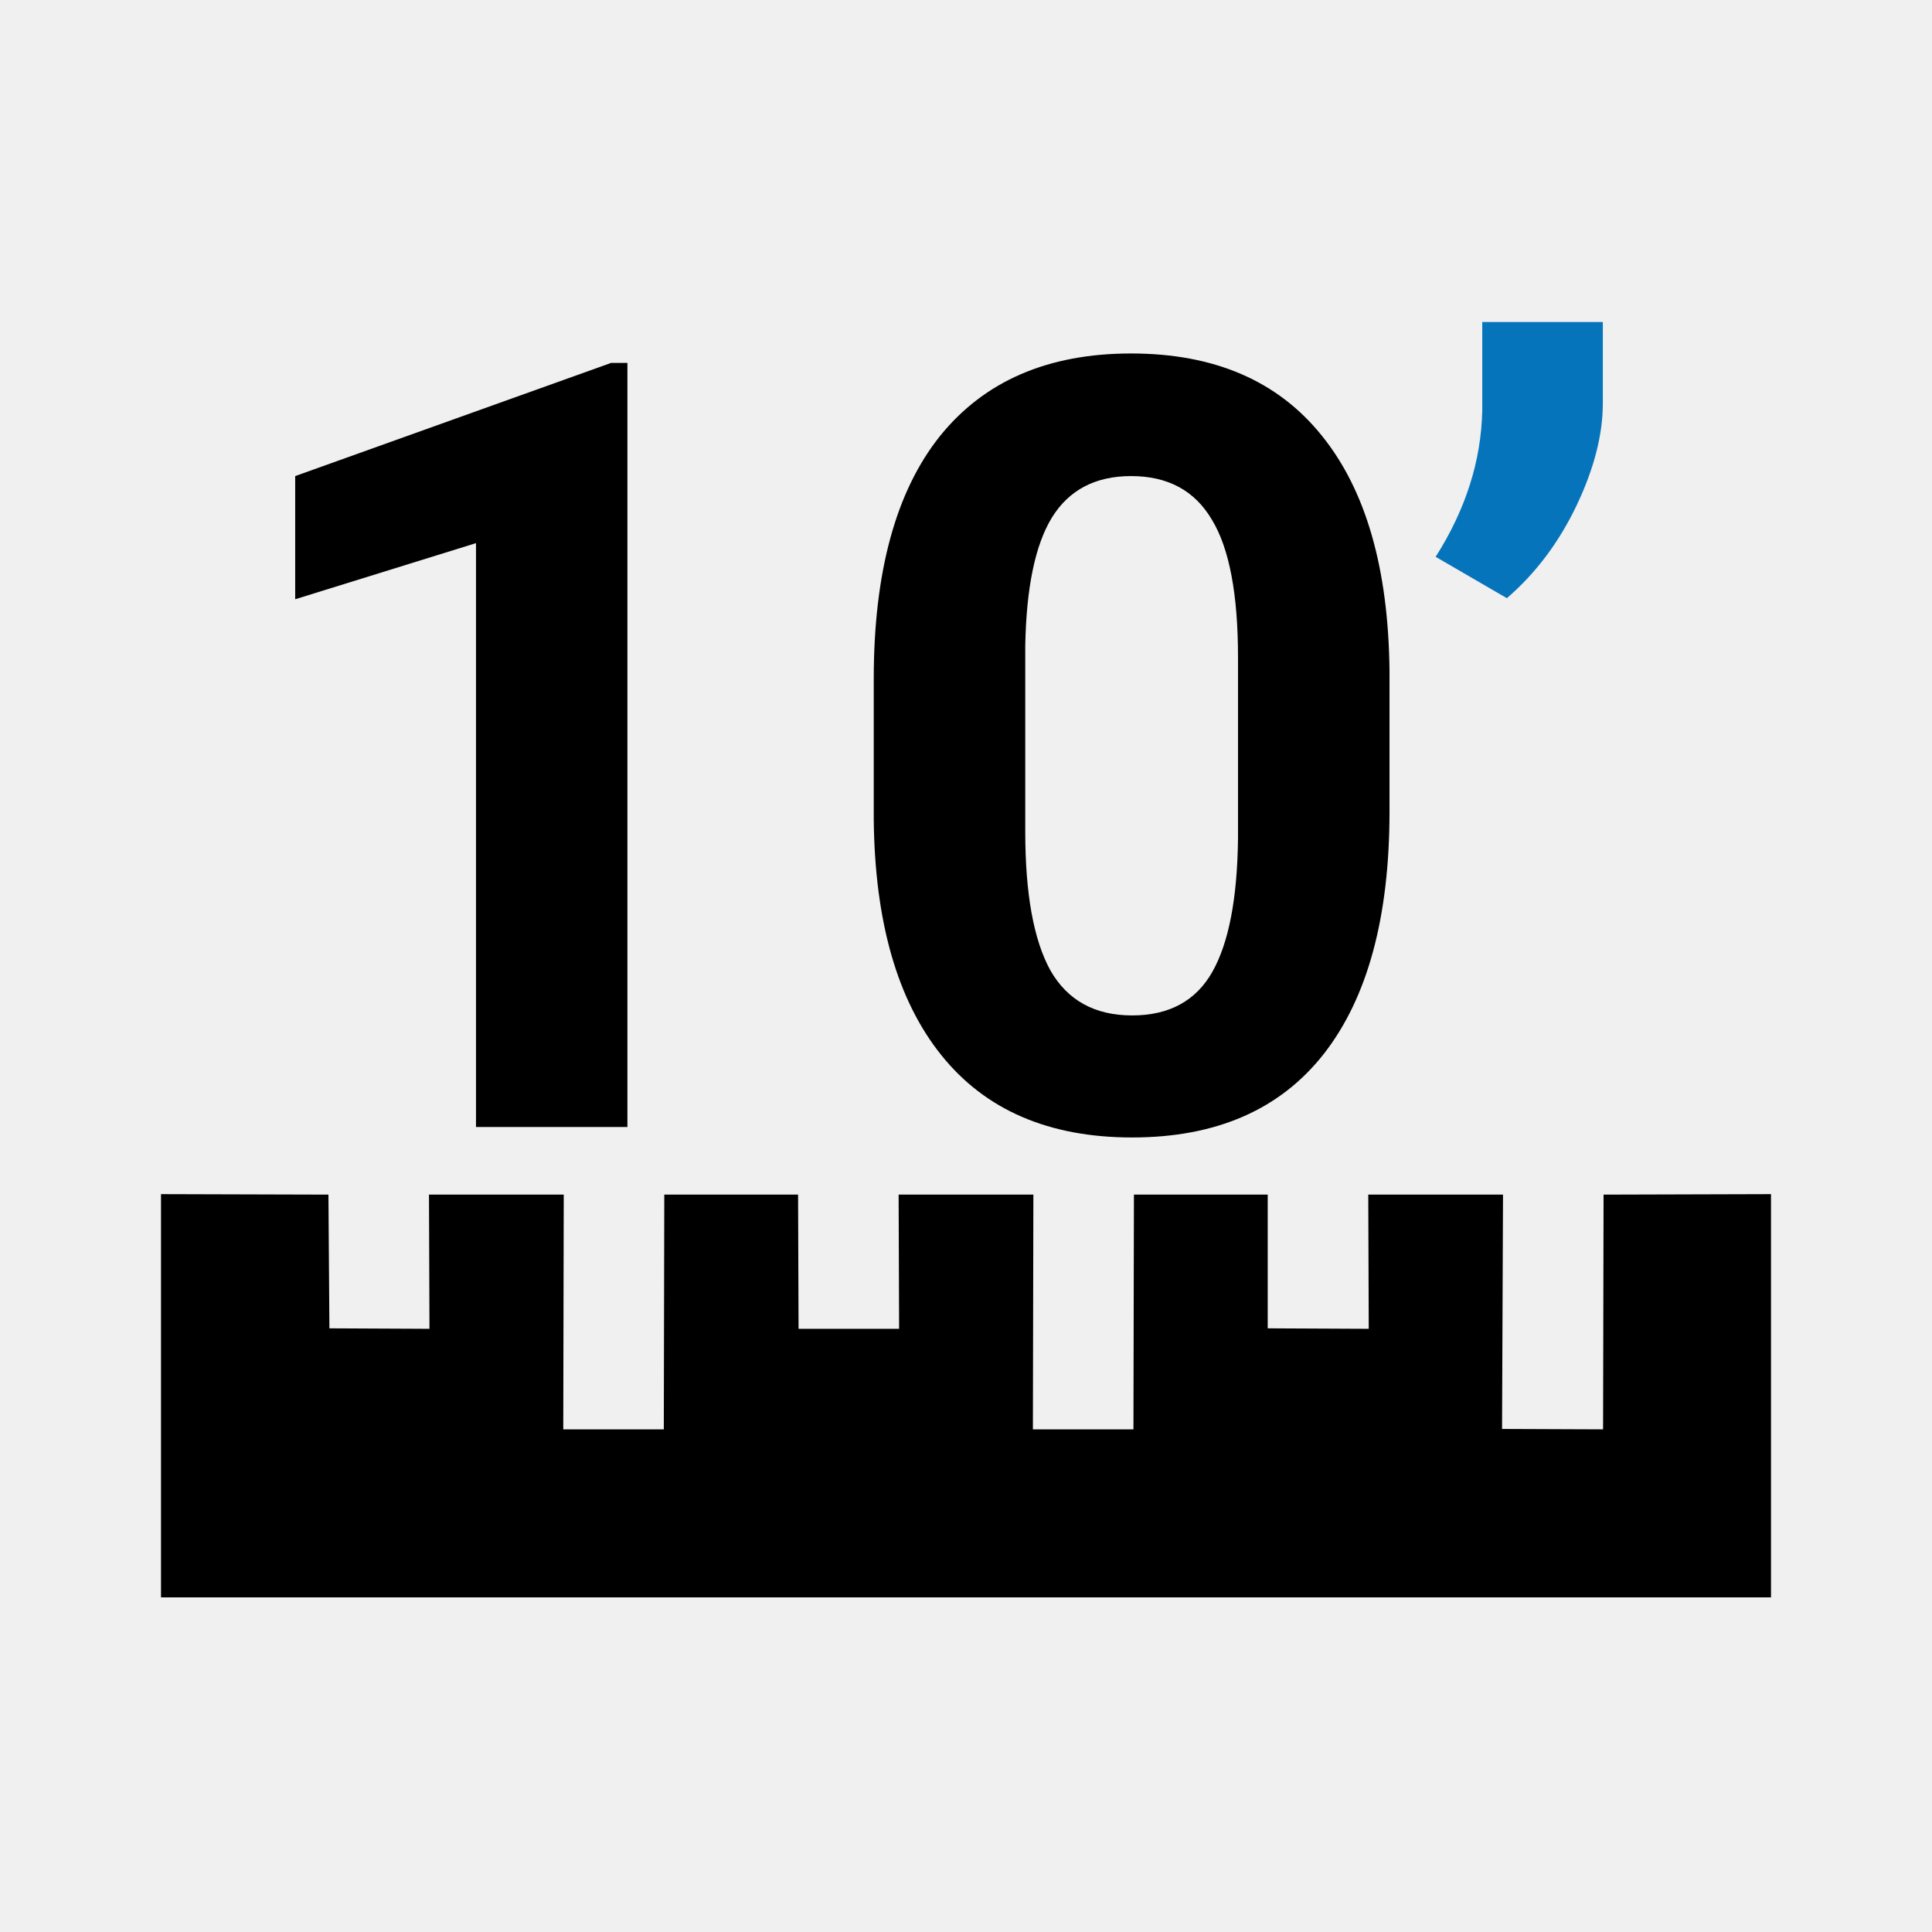
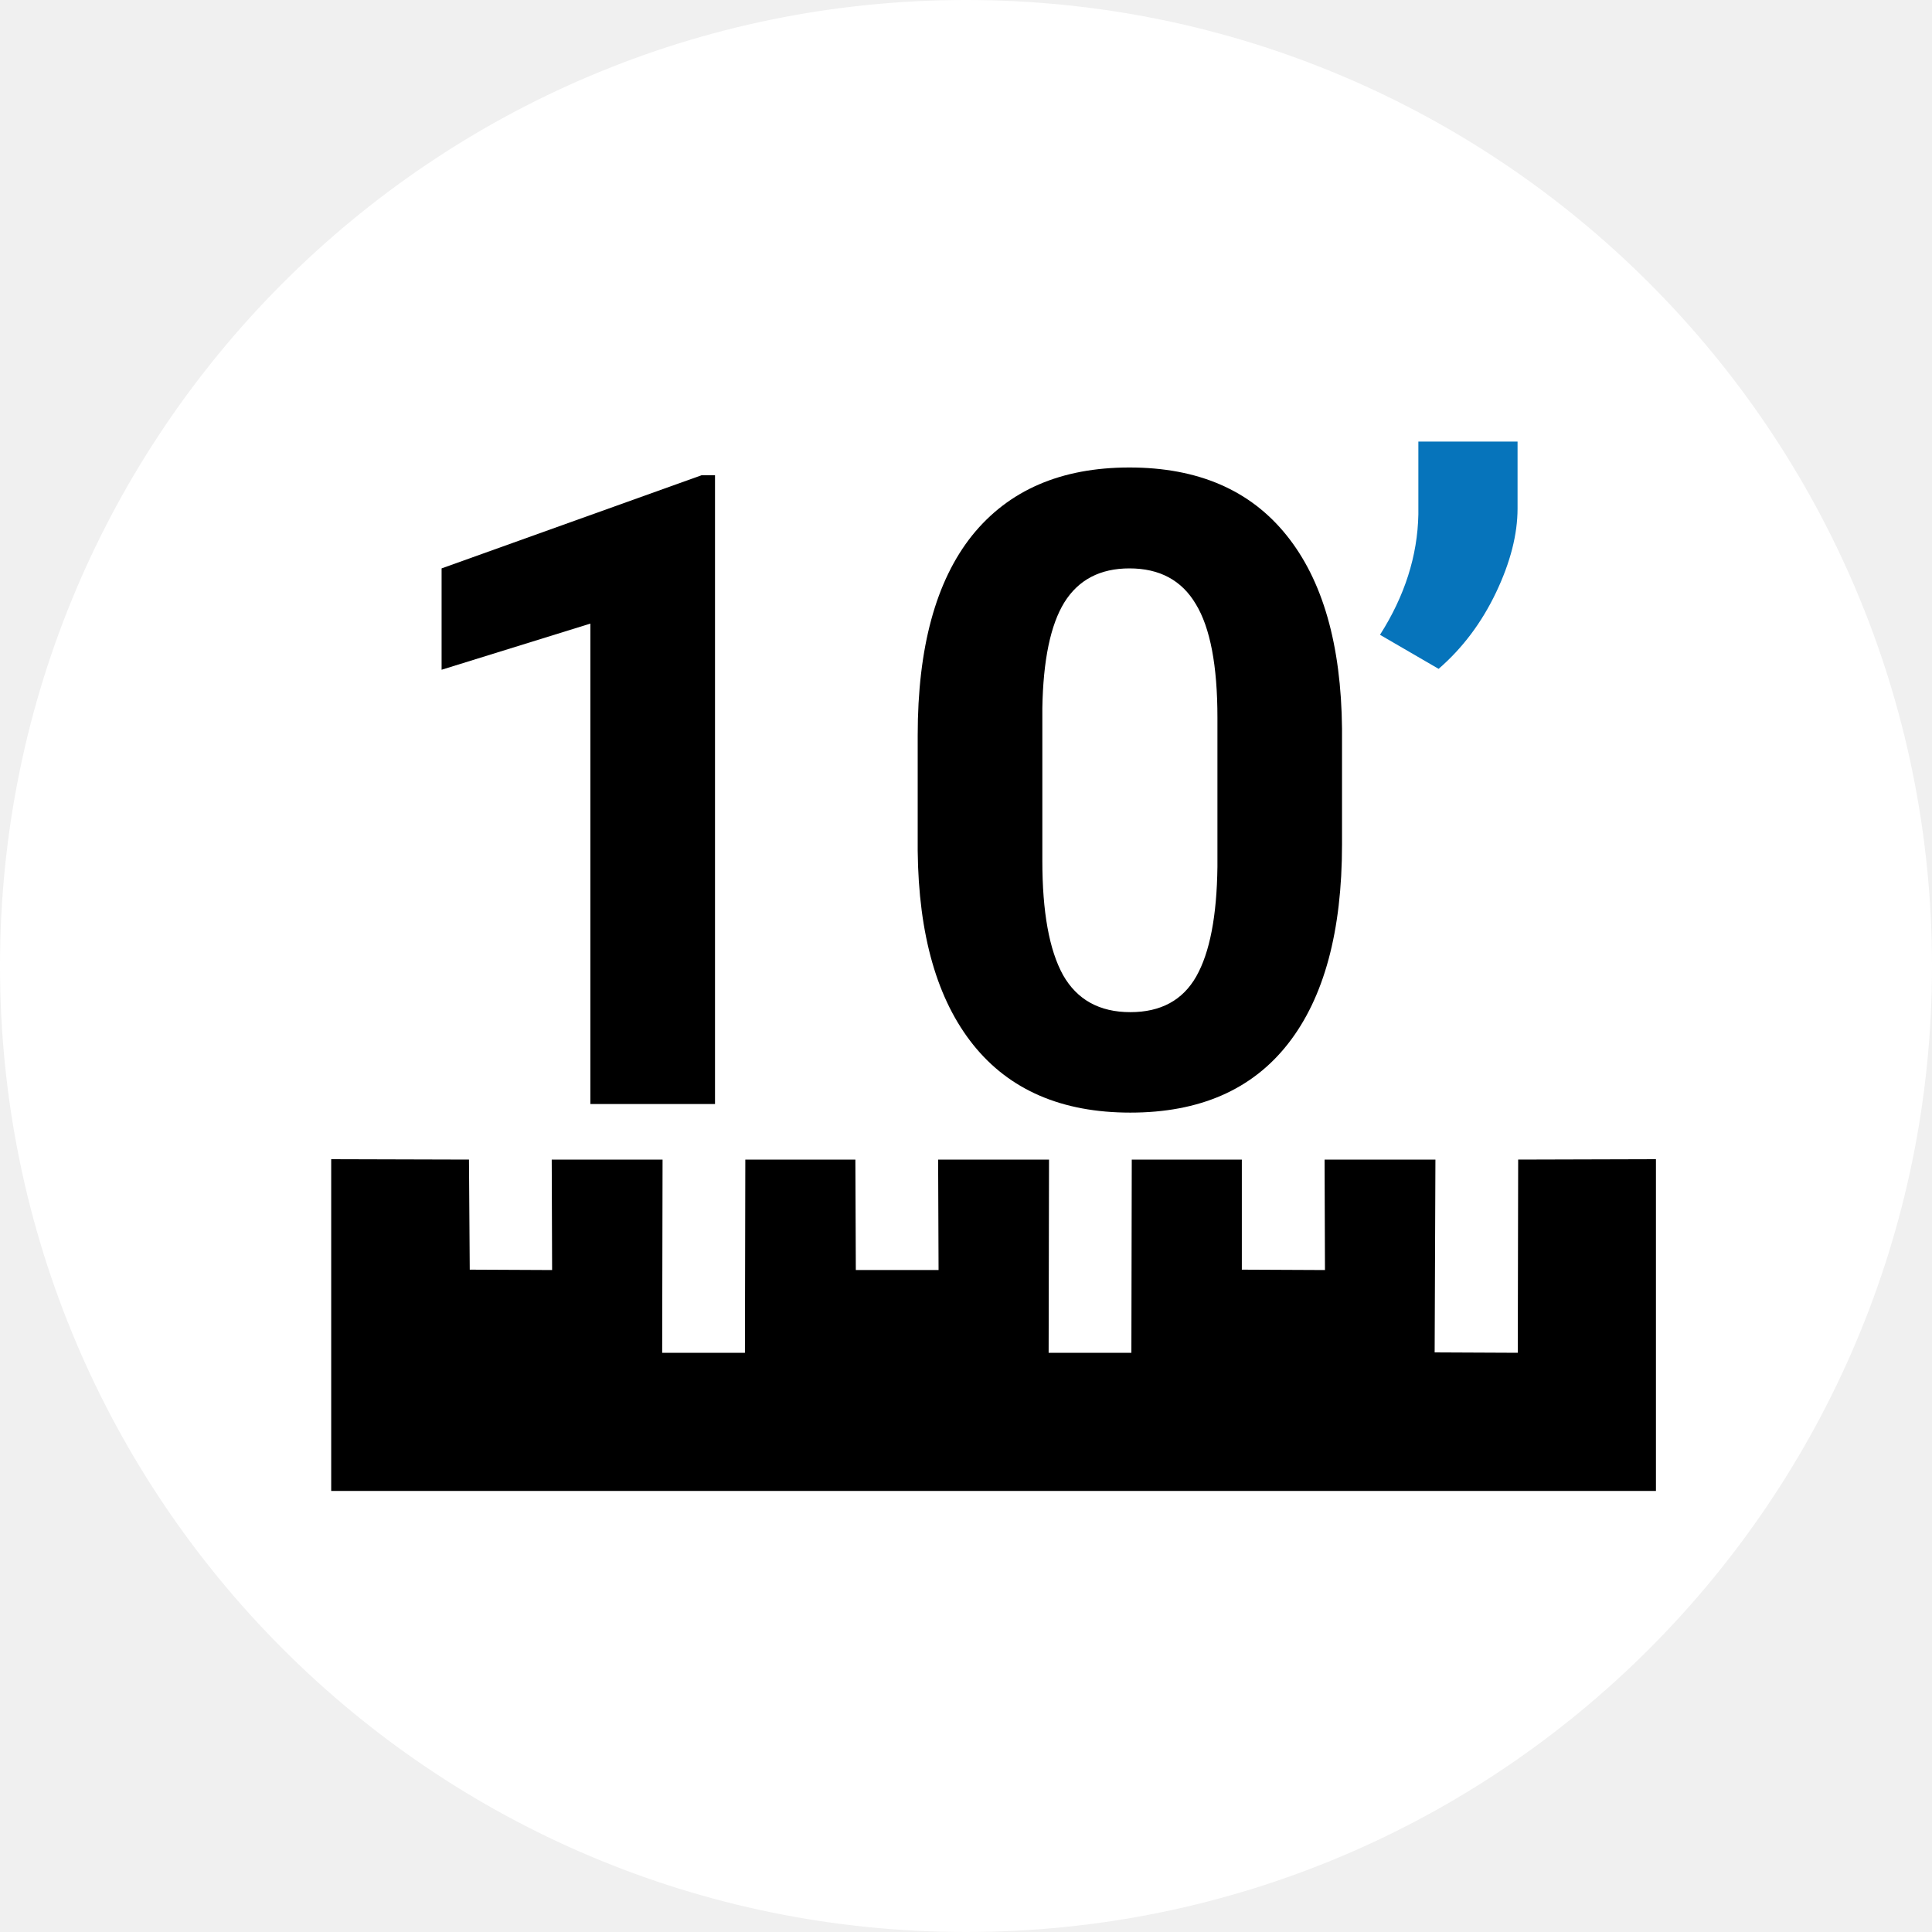
- <svg xmlns="http://www.w3.org/2000/svg" width="24" height="24" viewBox="0 0 24 24" fill="none">
-   <g id="10pies">
-     <path d="M2 14.834L4.08 14.84L4.092 16.501L5.335 16.507L5.329 14.84H7.003L6.997 17.756H8.246L8.252 14.84L9.914 14.84L9.92 16.507H11.169L11.163 14.84H12.837L12.831 17.756H14.08L14.086 14.84L15.748 14.84V16.501L17.003 16.507L16.997 14.84H18.671L18.659 17.751L19.914 17.756L19.92 14.84L22 14.834V19.843H2V14.834Z" fill="black" />
-     <path d="M7.794 14H5.913V6.747L3.667 7.444V5.914L7.592 4.508H7.794V14Z" fill="black" />
-     <path d="M17.261 10.081C17.261 11.392 16.989 12.394 16.447 13.089C15.904 13.783 15.11 14.13 14.064 14.13C13.031 14.13 12.241 13.79 11.694 13.108C11.147 12.427 10.867 11.45 10.854 10.179V8.434C10.854 7.11 11.128 6.105 11.675 5.419C12.226 4.734 13.018 4.391 14.051 4.391C15.084 4.391 15.874 4.731 16.421 5.413C16.968 6.09 17.248 7.064 17.261 8.336V10.081ZM15.379 8.167C15.379 7.381 15.271 6.81 15.054 6.455C14.841 6.094 14.507 5.914 14.051 5.914C13.608 5.914 13.28 6.086 13.068 6.428C12.86 6.767 12.749 7.299 12.736 8.024V10.328C12.736 11.101 12.84 11.676 13.048 12.054C13.261 12.427 13.6 12.614 14.064 12.614C14.524 12.614 14.856 12.433 15.06 12.073C15.264 11.713 15.37 11.162 15.379 10.419V8.167Z" fill="black" />
-     <path d="M18.719 7.431L17.834 6.917C18.207 6.331 18.4 5.725 18.413 5.1V4H19.911V5.009C19.911 5.4 19.802 5.823 19.585 6.279C19.368 6.734 19.08 7.119 18.719 7.431Z" fill="#0674BB" />
-   </g>
+ <svg xmlns="http://www.w3.org/2000/svg" width="35" height="35" viewBox="0 0 35 35" fill="none">
+   <circle cx="17.5" cy="17.5" r="17.5" fill="white" />
+   <path d="M6 21L8.496 21.007L8.51 23.001L10.002 23.008L9.995 21.007H12.003L11.996 24.507H13.495L13.502 21.007L15.496 21.007L15.504 23.008H17.003L16.995 21.007H19.004L18.997 24.507H20.496L20.503 21.007L22.497 21.007V23.001L24.003 23.008L23.996 21.007H26.004L25.99 24.5L27.496 24.507L27.503 21.007L29.999 21V27.01H6V21Z" fill="black" />
+   <path d="M12.953 20H10.695V11.297L8 12.133V10.297L12.711 8.609H12.953V20Z" fill="black" />
+   <path d="M24.312 15.297C24.312 16.87 23.987 18.073 23.336 18.906C22.685 19.74 21.732 20.156 20.477 20.156C19.237 20.156 18.289 19.747 17.633 18.93C16.977 18.112 16.641 16.94 16.625 15.414V13.32C16.625 11.732 16.953 10.526 17.609 9.703C18.271 8.88 19.221 8.469 20.461 8.469C21.701 8.469 22.648 8.878 23.305 9.695C23.961 10.508 24.297 11.677 24.312 13.203V15.297ZM22.055 13C22.055 12.057 21.924 11.372 21.664 10.945C21.409 10.513 21.008 10.297 20.461 10.297C19.93 10.297 19.537 10.503 19.281 10.914C19.031 11.32 18.898 11.958 18.883 12.828V15.594C18.883 16.521 19.008 17.211 19.258 17.664C19.513 18.112 19.919 18.336 20.477 18.336C21.029 18.336 21.427 18.12 21.672 17.688C21.917 17.255 22.044 16.594 22.055 15.703V13Z" fill="black" />
+   <path d="M26.062 12.117L25 11.5C25.448 10.797 25.68 10.07 25.695 9.32V8H27.492V9.211C27.492 9.68 27.362 10.188 27.102 10.734C26.841 11.281 26.495 11.742 26.062 12.117Z" fill="#0674BB" />
</svg>
